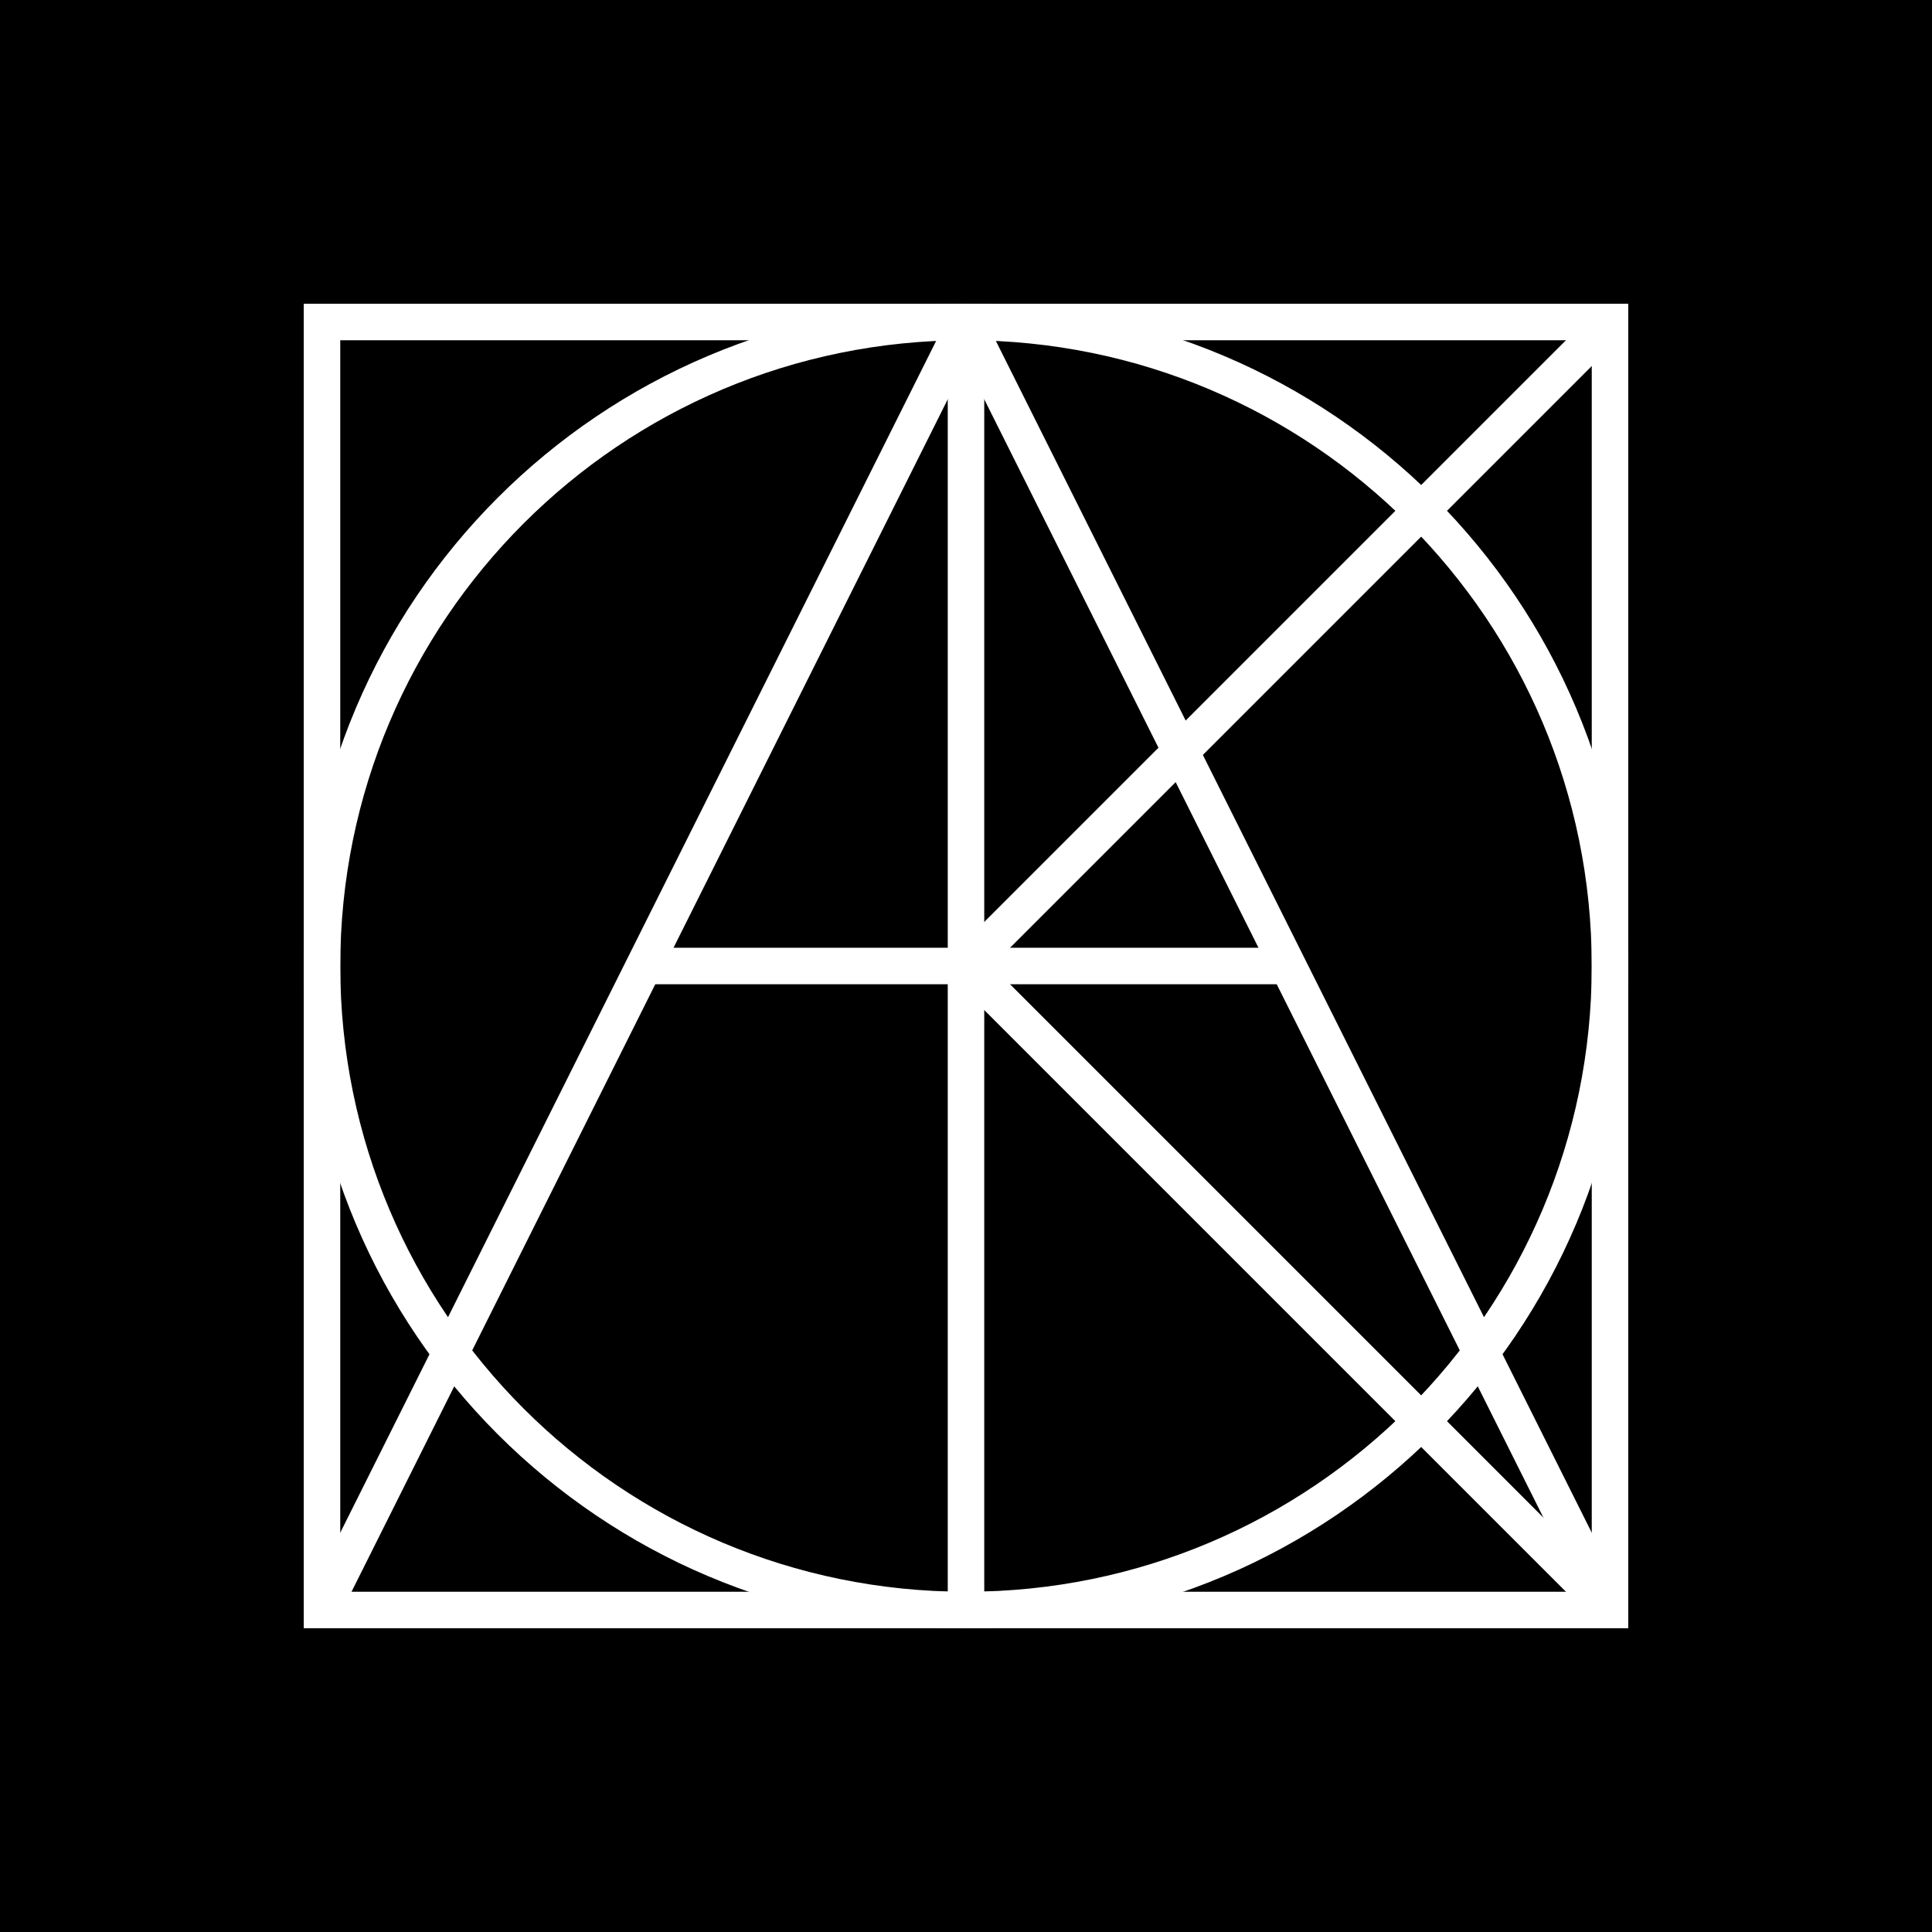
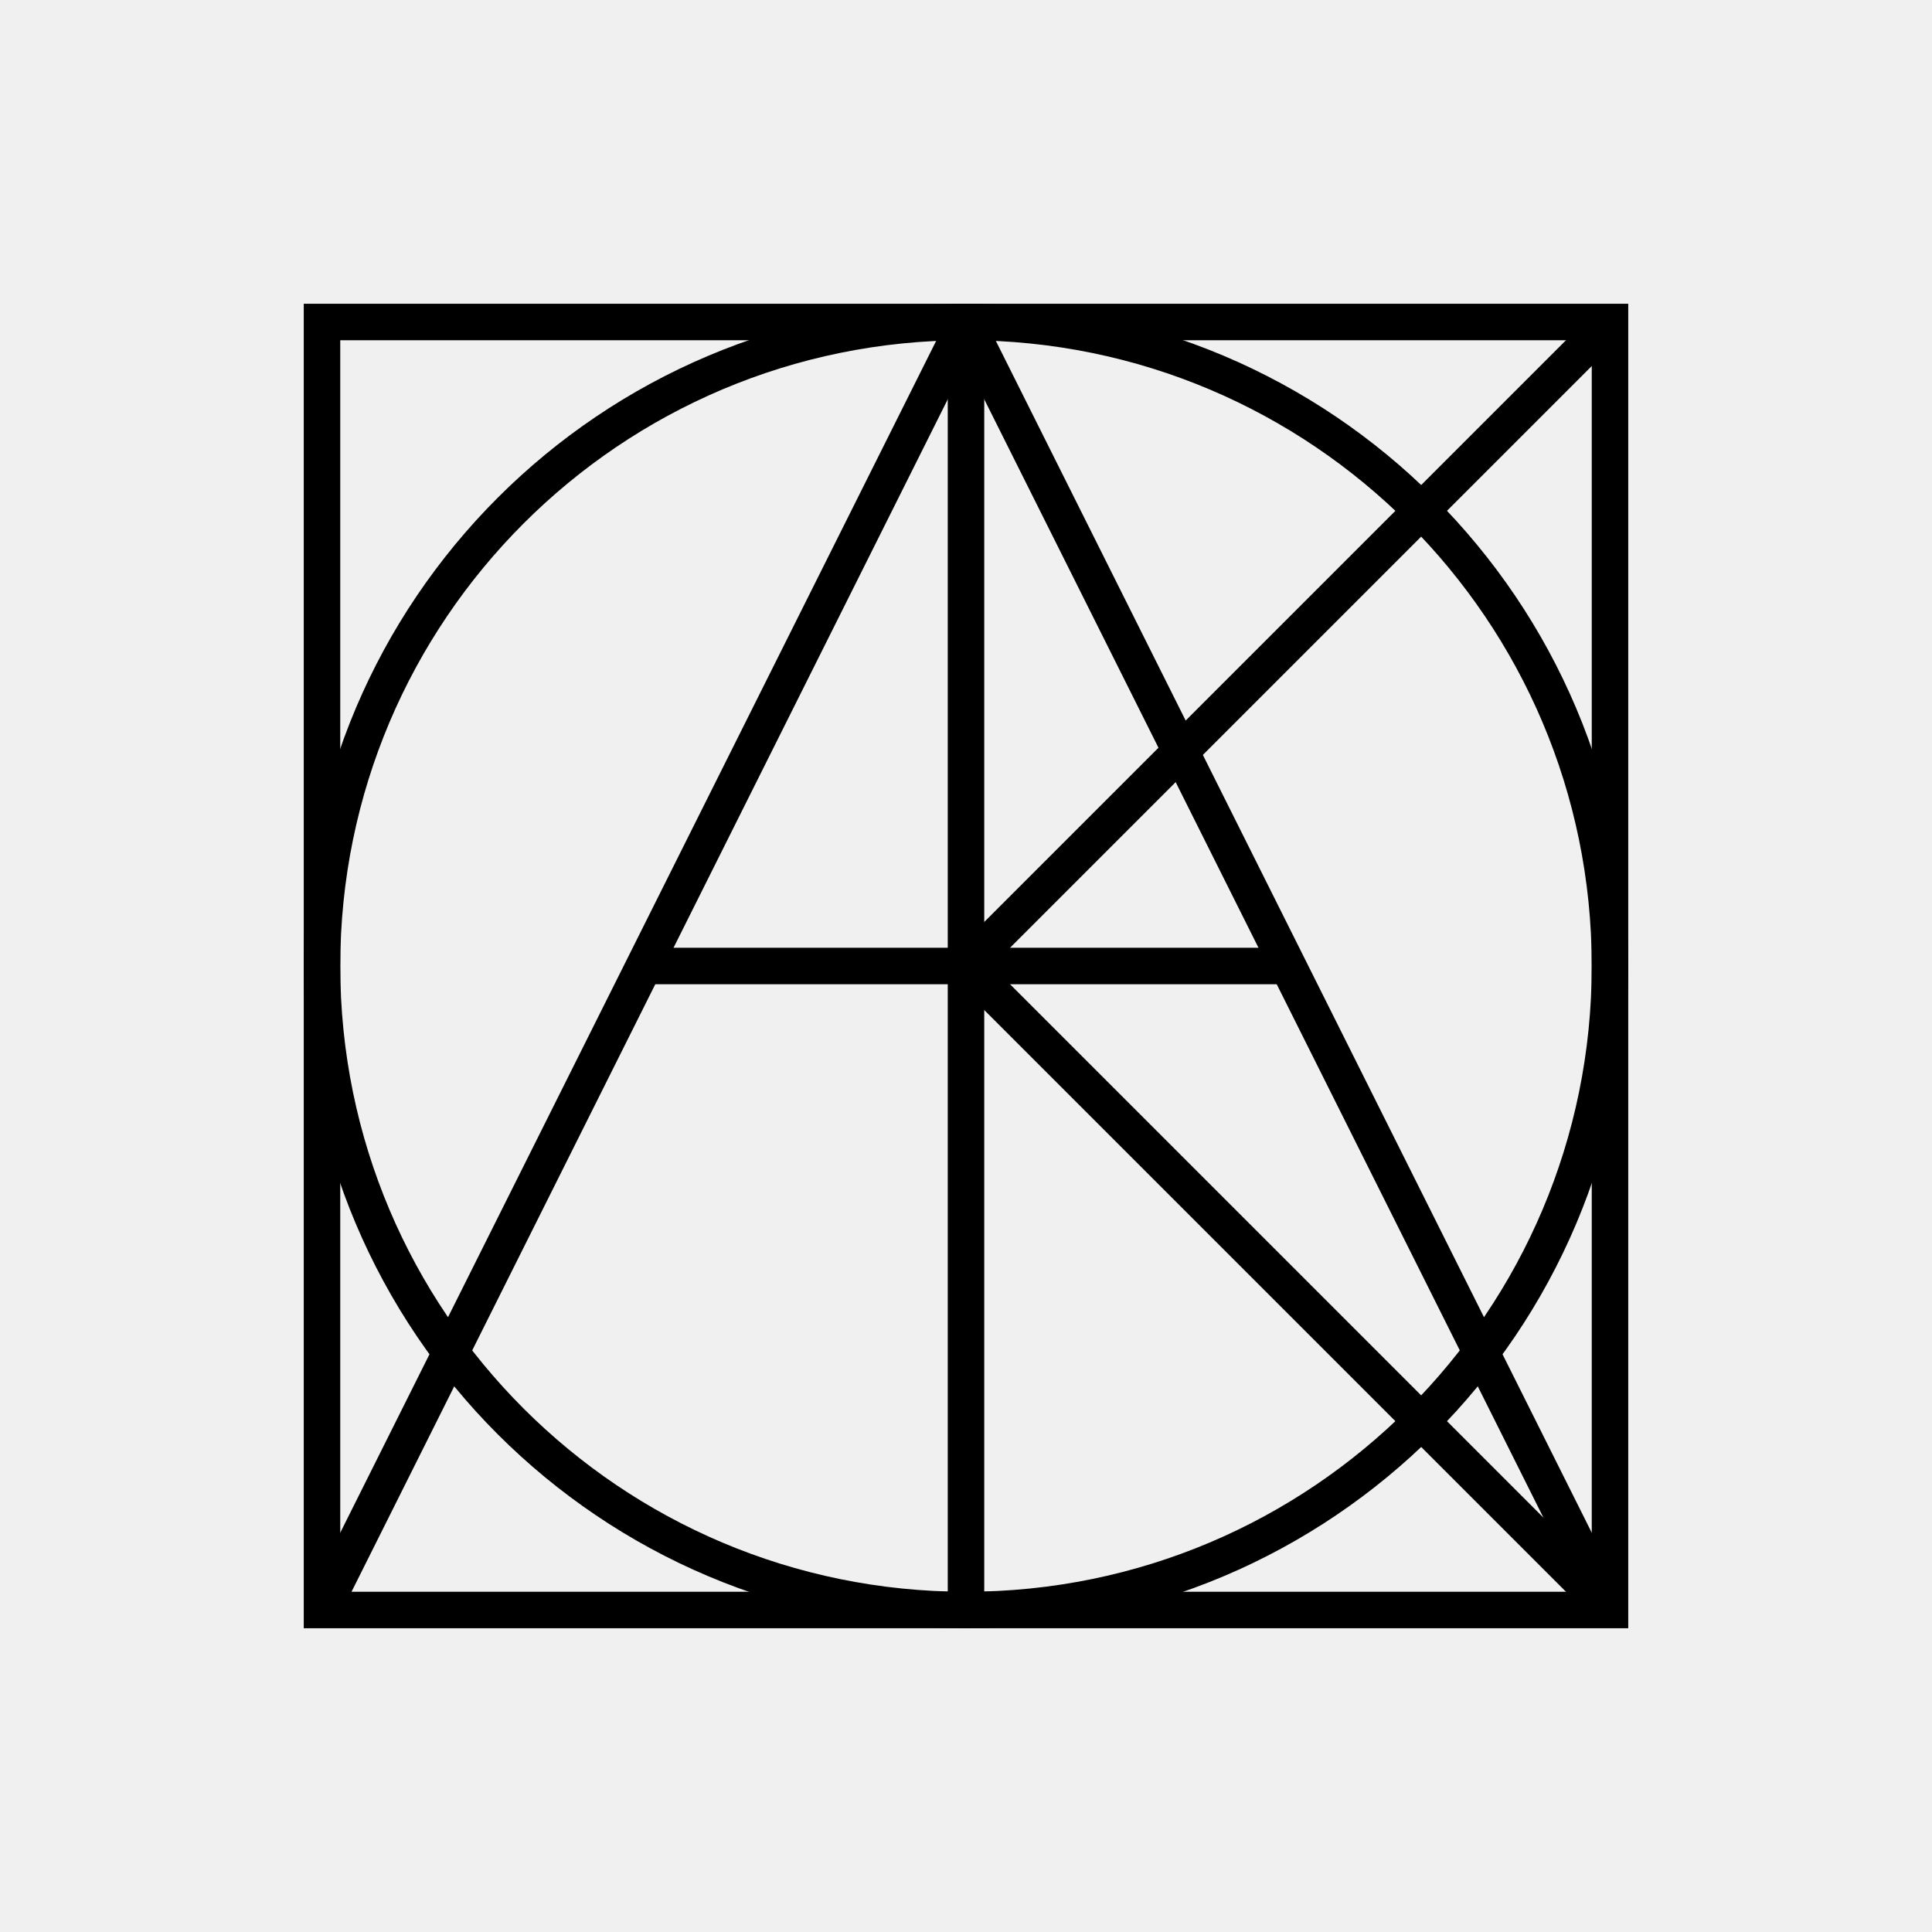
<svg xmlns="http://www.w3.org/2000/svg" version="1.2" baseProfile="tiny-ps" width="900" height="900">
-   <rect width="100%" height="100%" fill="black" />
-   <rect x="150" y="150" width="600" height="600" stroke="white" fill="transparent" stroke-width="17" />
-   <circle cx="450" cy="450" r="300" stroke="white" fill="transparent" stroke-width="17" />
-   <line x1="150" x2="450" y1="750" y2="150" stroke="white" stroke-width="17" />
-   <line x1="450" x2="750" y1="150" y2="750" stroke="white" stroke-width="17" />
-   <line x1="300" x2="600" y1="450" y2="450" stroke="white" stroke-width="17" />
-   <line x1="450" x2="450" y1="150" y2="750" stroke="white" stroke-width="17" />
-   <line x1="450" x2="750" y1="450" y2="150" stroke="white" stroke-width="17" />
-   <line x1="450" x2="750" y1="450" y2="750" stroke="white" stroke-width="17" />
+   <style type="text/css">
+     svg, rect, line, circle {
+       stroke: black;
+       fill: transparent;
+       background-color: white;
+       stroke-width: 17px;
+     }
+     @media (prefers-color-scheme: dark) {
+       svg, rect, line, circle {
+         stroke: white;
+         background-color: black;
+       }
+     }
+   </style>
+   <rect x="150" y="150" width="600" height="600" />
+   <circle cx="450" cy="450" r="300" stroke="white" />
+   <line x1="150" x2="450" y1="750" y2="150" />
+   <line x1="450" x2="750" y1="150" y2="750" />
+   <line x1="300" x2="600" y1="450" y2="450" />
+   <line x1="450" x2="450" y1="150" y2="750" />
+   <line x1="450" x2="750" y1="450" y2="150" />
+   <line x1="450" x2="750" y1="450" y2="750" />
</svg>
